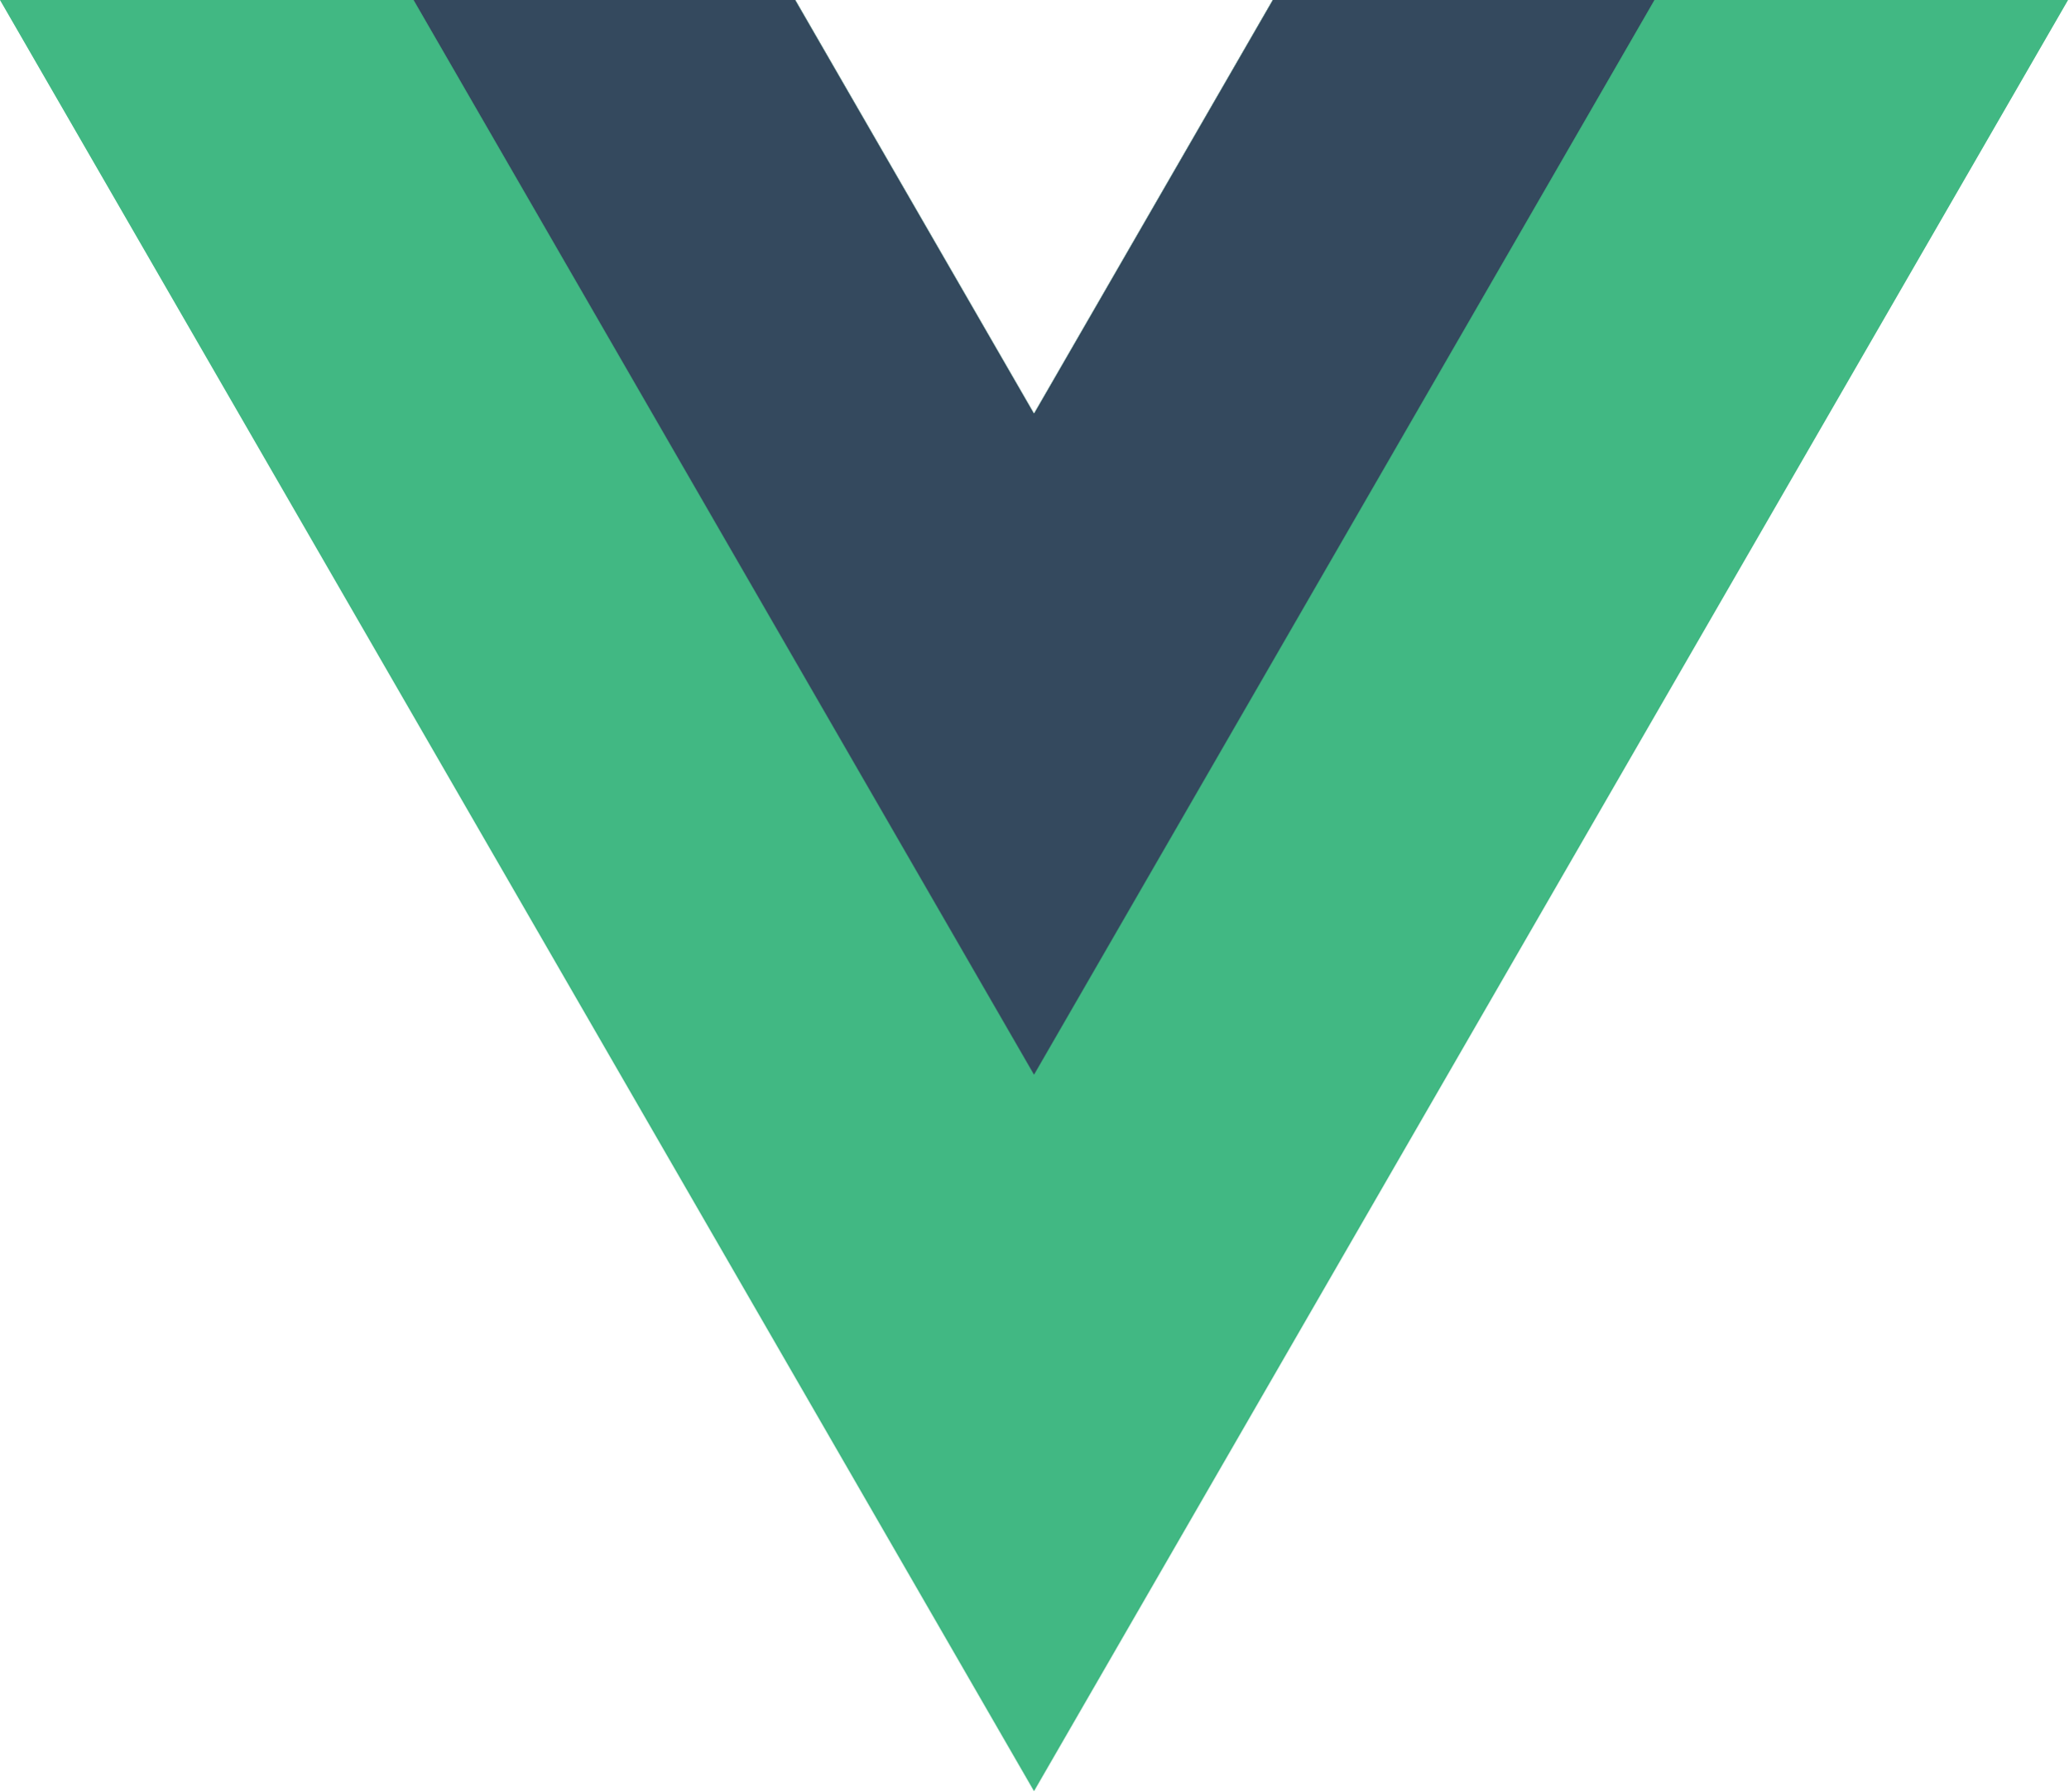
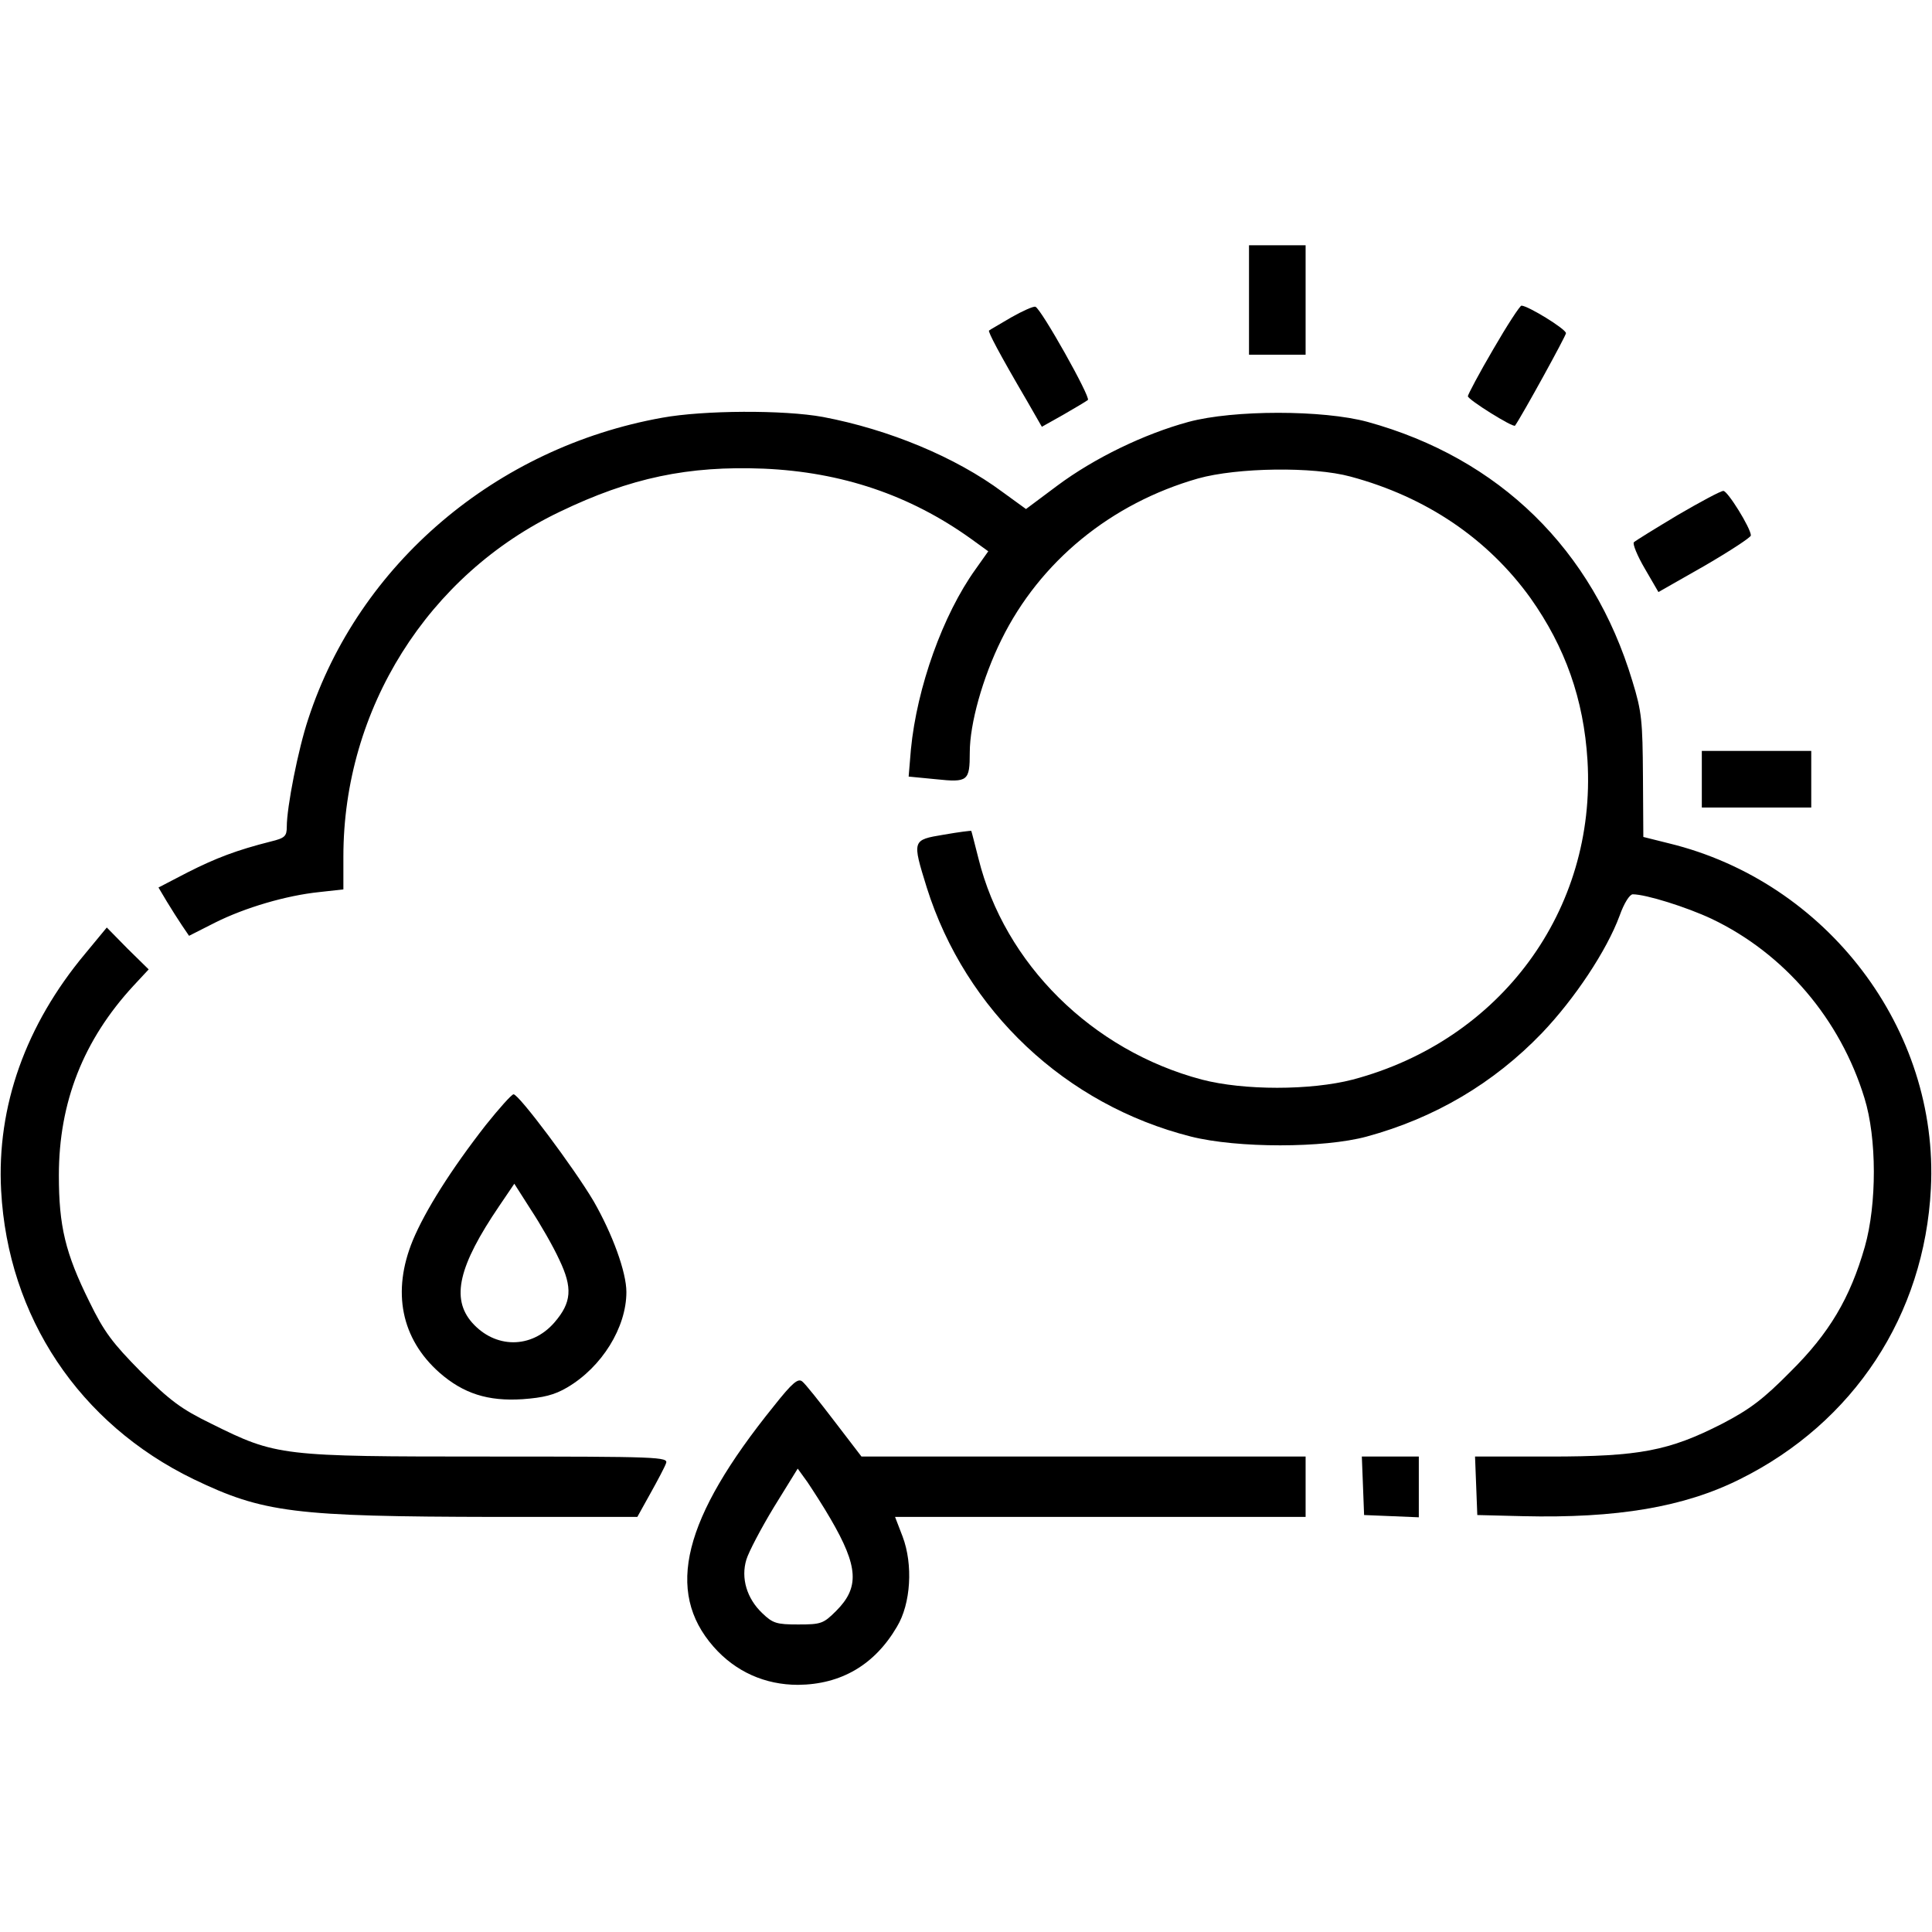
- <svg xmlns="http://www.w3.org/2000/svg" viewBox="0 0 261.76 226.69">
-   <path d="M161.096.001l-30.225 52.351L100.647.001H-.005l130.877 226.688L261.749.001z" fill="#41b883" />
-   <path d="M161.096.001l-30.225 52.351L100.647.001H52.346l78.526 136.01L209.398.001z" fill="#34495e" />
+ <svg xmlns="http://www.w3.org/2000/svg" version="1.0" width="512pt" height="512pt" viewBox="0 0 512 512" preserveAspectRatio="xMidYMid meet">
+   <g transform="translate(0,512) scale(0.1,-0.1)" fill="#000000" stroke="none">
+     <path d="M3310 4325 l0 -145 75 0 75 0 0 145 0 145 -75 0 -75 0 0 -145z" />
+     <path d="M2680 4279 c-30 -18 -57 -33 -59 -35 -3 -3 26 -59 101 -187 l39 -68 57 32 c31 18 60 35 65 39 8 7 -124 242 -139 247 -5 2 -34 -11 -64 -28z" />
+     <path d="M3957 4194 c-37 -63 -67 -120 -67 -124 0 -9 120 -84 125 -78 19 27 135 238 135 245 0 11 -101 73 -118 73 -4 0 -38 -52 -75 -116z" />
+     <path d="M1755 4013 c-441 -79 -804 -388 -938 -798 -27 -81 -57 -234 -57 -286 0 -25 -5 -30 -42 -39 -91 -23 -146 -44 -221 -82 l-77 -40 22 -37 c12 -20 30 -48 40 -63 l19 -28 69 35 c80 40 189 72 277 81 l63 7 0 87 c0 391 224 747 574 914 187 90 340 122 540 114 207 -9 387 -70 548 -185 l47 -34 -34 -48 c-86 -120 -155 -312 -171 -477 l-6 -72 72 -7 c85 -9 90 -5 90 71 0 76 34 198 84 299 102 207 290 361 521 427 104 29 305 32 404 5 201 -54 364 -165 477 -322 92 -130 141 -268 151 -430 24 -397 -230 -742 -622 -846 -112 -29 -289 -29 -400 0 -291 77 -523 307 -592 586 -10 39 -18 71 -19 73 -1 1 -33 -3 -73 -10 -84 -14 -84 -14 -45 -140 103 -327 368 -576 700 -660 123 -31 352 -31 466 0 180 49 336 141 464 274 87 91 172 219 206 311 12 34 27 57 35 57 35 0 143 -34 209 -65 193 -92 341 -266 405 -475 33 -106 33 -281 1 -394 -39 -136 -94 -229 -197 -331 -72 -73 -108 -100 -181 -138 -141 -72 -219 -87 -457 -87 l-198 0 3 -77 3 -78 120 -3 c250 -6 428 24 576 98 302 150 489 435 506 770 22 422 -275 813 -694 915 l-68 17 -1 161 c-1 146 -3 171 -28 252 -105 349 -353 591 -702 687 -118 32 -355 32 -474 0 -118 -32 -250 -96 -348 -169 l-83 -62 -62 45 c-125 93 -302 166 -476 199 -104 19 -316 18 -426 -2z" />
+     <path d="M4446 3755 c-60 -36 -112 -68 -116 -72 -4 -4 9 -36 29 -70 l36 -62 123 70 c67 39 122 75 122 80 0 19 -62 119 -73 118 -7 0 -61 -29 -121 -64z" />
+     <path d="M4510 3055 l0 -75 145 0 145 0 0 75 0 75 -145 0 -145 0 0 -75z" />
+     <path d="M226 2593 c-158 -189 -235 -405 -223 -628 18 -335 207 -618 510 -765 185 -89 266 -99 799 -100 l377 0 35 63 c19 34 38 70 41 79 7 17 -20 18 -472 18 -549 0 -560 1 -733 87 -80 39 -109 61 -186 137 -76 77 -98 106 -137 186 -64 129 -81 201 -81 335 0 194 65 359 198 503 l40 43 -56 55 -55 56 -57 -69z" />
+     <path d="M1287 2138 c-92 -118 -160 -226 -193 -305 -56 -136 -31 -261 71 -351 63 -55 128 -76 220 -70 55 4 84 11 118 31 92 54 157 159 157 253 0 53 -37 154 -87 241 -52 88 -198 283 -212 283 -5 0 -38 -37 -74 -82z m195 -356 c36 -75 33 -114 -13 -167 -61 -70 -157 -69 -218 0 -56 64 -36 150 72 309 l40 59 44 -69 c25 -38 59 -97 75 -132z" />
+     <path d="M2051 1394 c-241 -298 -289 -491 -160 -638 58 -66 136 -101 224 -101 114 1 203 53 262 154 37 61 43 165 15 239 l-20 52 544 0 544 0 0 80 0 80 -589 0 -588 0 -72 94 c-39 51 -77 99 -85 105 -11 9 -26 -3 -75 -65z m150 -299 c74 -127 77 -182 15 -244 -34 -34 -40 -36 -101 -36 -57 0 -67 3 -95 30 -41 39 -57 93 -42 142 6 20 39 83 73 139 l63 102 26 -36 c14 -21 42 -64 61 -97z" />
+     <path d="M3612 1183 l3 -78 73 -3 72 -3 0 81 0 80 -75 0 -76 0 3 -77z" />
+   </g>
</svg>
